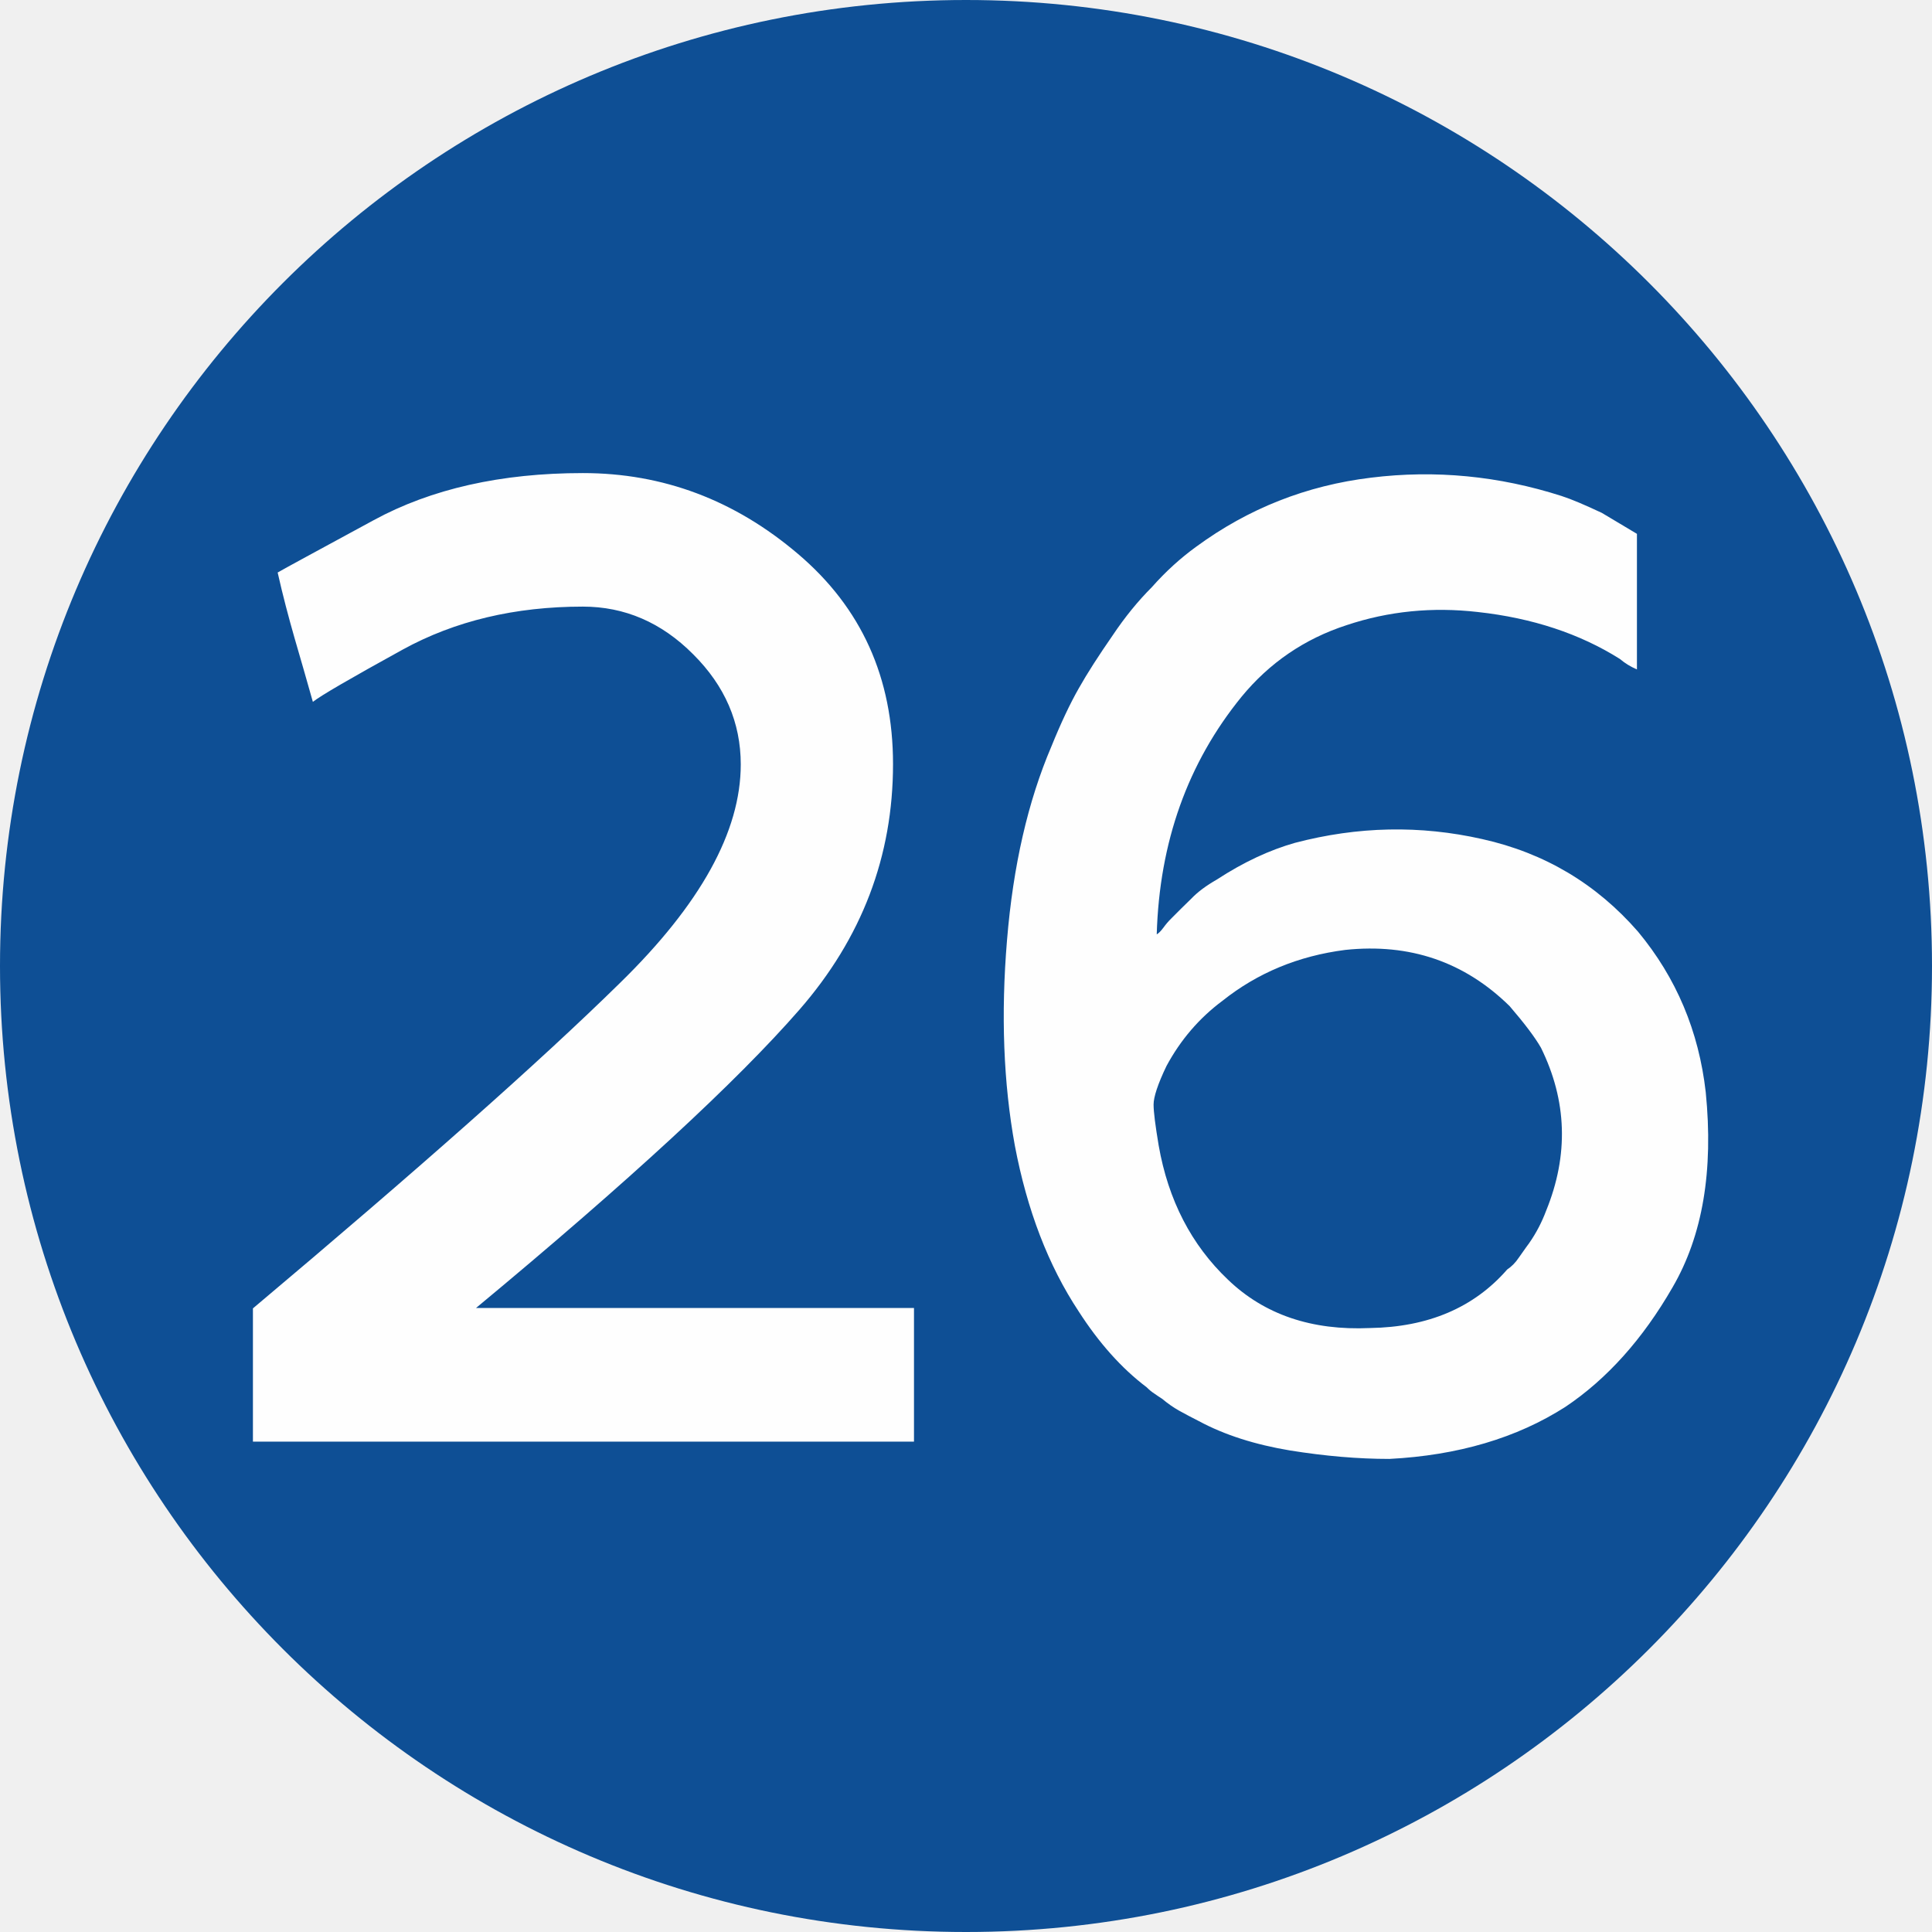
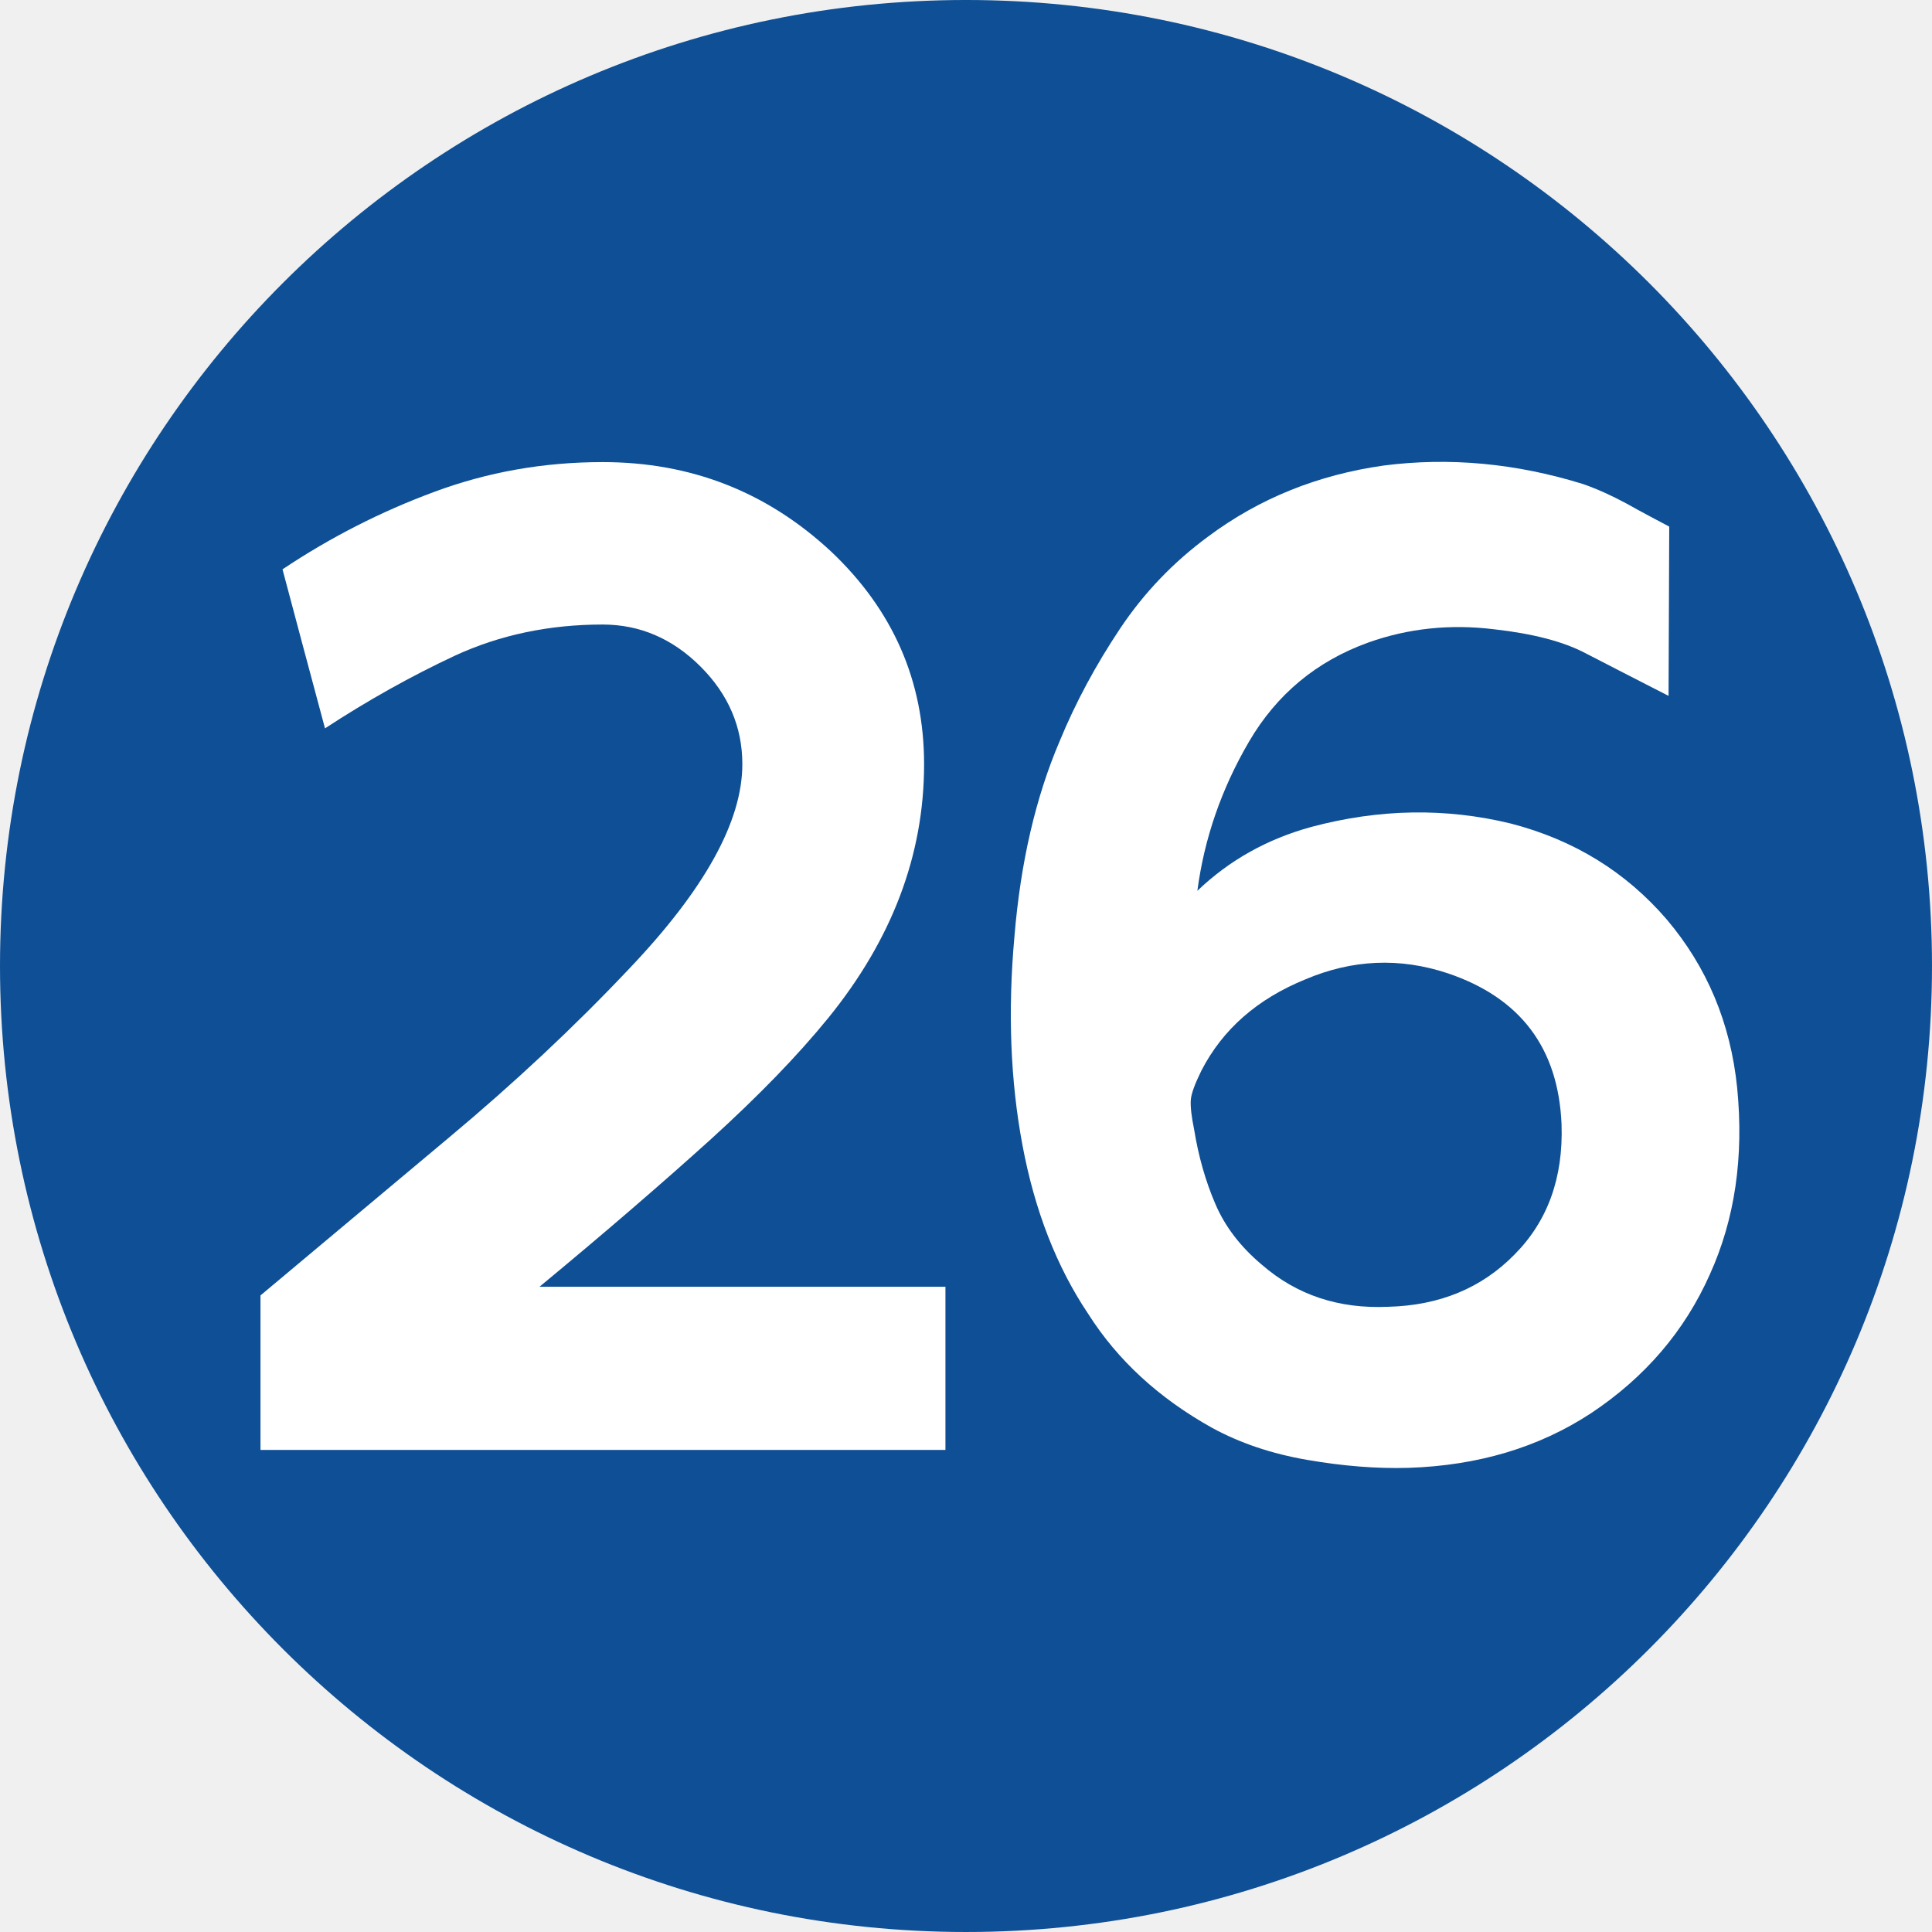
- <svg xmlns="http://www.w3.org/2000/svg" xml:space="preserve" width="591px" height="591px" version="1.1" style="shape-rendering:geometricPrecision; text-rendering:geometricPrecision; image-rendering:optimizeQuality; fill-rule:evenodd; clip-rule:evenodd" viewBox="0 0 189.82 189.82">
+ <svg xmlns="http://www.w3.org/2000/svg" xml:space="preserve" width="590px" height="590px" version="1.1" style="shape-rendering:geometricPrecision; text-rendering:geometricPrecision; image-rendering:optimizeQuality; fill-rule:evenodd; clip-rule:evenodd" viewBox="0 0 3346.36 3346.38">
  <defs>
    <style type="text/css">
   
    .fil0 {fill:#0E4F95}
-     .fil1 {fill:#FEFEFE;fill-rule:nonzero}
+     .fil1 {fill:#FFFFFF;fill-rule:nonzero}
   
  </style>
  </defs>
  <g id="Layer_x0020_1">
-     <path class="fil0" d="M94.91 0c52.42,0 94.91,42.49 94.91,94.91 0,52.42 -42.49,94.91 -94.91,94.91 -52.42,0 -94.91,-42.49 -94.91,-94.91 0,-52.42 42.49,-94.91 94.91,-94.91z" />
-     <path class="fil1" d="M24.85 141.64l0 -13.09c16.14,-13.58 28.18,-24.23 36.07,-31.98 7.9,-7.72 11.86,-14.87 11.86,-21.46 0,-4.11 -1.55,-7.72 -4.68,-10.83 -3.11,-3.13 -6.74,-4.68 -10.83,-4.68 -6.67,0 -12.56,1.4 -17.7,4.22 -5.12,2.82 -8.07,4.53 -8.83,5.14 -0.6,-2.14 -1.21,-4.24 -1.8,-6.27 -0.59,-2.06 -1.16,-4.21 -1.66,-6.44 0.59,-0.35 3.74,-2.05 9.43,-5.14 5.66,-3.08 12.53,-4.63 20.56,-4.63 7.85,0 14.9,2.64 21.13,7.94 6.24,5.29 9.34,12.18 9.34,20.65 0,9.05 -3.06,17.1 -9.21,24.15 -6.14,7.04 -16.73,16.82 -31.76,29.29l43.03 0 0 13.13 -64.95 0zm135.98 -75.87c-0.61,-0.26 -1.16,-0.59 -1.68,-1.03 -3.92,-2.47 -8.58,-4.02 -13.96,-4.61 -4.44,-0.51 -8.75,-0.09 -12.88,1.29 -4.16,1.35 -7.6,3.72 -10.33,7.04 -5.29,6.5 -8.07,14.29 -8.33,23.34 0.17,-0.09 0.39,-0.3 0.65,-0.65 0.24,-0.33 0.5,-0.64 0.77,-0.9 0.68,-0.68 1.33,-1.34 1.99,-1.97 0.63,-0.66 1.46,-1.27 2.49,-1.86 2.65,-1.73 5.21,-2.91 7.68,-3.61 6.17,-1.62 12.29,-1.75 18.4,-0.37 6.12,1.36 11.22,4.4 15.31,9.1 3.76,4.53 5.97,9.78 6.65,15.77 0.77,7.7 -0.3,14.09 -3.26,19.17 -2.93,5.09 -6.45,9.01 -10.52,11.74 -4.79,3.07 -10.57,4.77 -17.3,5.12 -3.09,0 -6.33,-0.28 -9.76,-0.83 -3.41,-0.57 -6.41,-1.51 -8.97,-2.89 -0.68,-0.35 -1.31,-0.67 -1.93,-1.02 -0.59,-0.33 -1.15,-0.73 -1.66,-1.16 -0.26,-0.16 -0.5,-0.33 -0.76,-0.51 -0.27,-0.17 -0.53,-0.39 -0.77,-0.63 -2.49,-1.88 -4.7,-4.38 -6.67,-7.44 -3,-4.53 -5.08,-9.98 -6.28,-16.3 -1.12,-6.14 -1.38,-12.88 -0.77,-20.19 0.6,-7.31 2.06,-13.65 4.36,-19.03 0.94,-2.32 1.84,-4.22 2.69,-5.71 0.85,-1.51 1.97,-3.24 3.32,-5.19 1.21,-1.81 2.5,-3.39 3.85,-4.74 1.38,-1.56 2.83,-2.87 4.36,-3.98 5.14,-3.77 10.85,-6.02 17.19,-6.79 6.32,-0.78 12.56,-0.17 18.71,1.8 1.02,0.33 2.34,0.9 3.96,1.66l3.45 2.06 0 13.32zm-46.99 46.77c0.94,5.38 3.22,9.78 6.81,13.19 3.58,3.44 8.24,5.01 13.95,4.75 5.73,-0.09 10.22,-2.01 13.48,-5.75 0.41,-0.27 0.81,-0.66 1.14,-1.16 0.61,-0.86 0.94,-1.34 1.02,-1.43 0.7,-1 1.25,-2.07 1.67,-3.19 2.23,-5.47 2.05,-10.81 -0.51,-16.01 -0.59,-1.03 -1.62,-2.39 -3.08,-4.09 -4.44,-4.36 -9.82,-6.19 -16.15,-5.52 -4.61,0.59 -8.62,2.26 -12.05,4.99 -2.3,1.71 -4.13,3.85 -5.51,6.41 -0.86,1.79 -1.27,3.06 -1.27,3.79 0,0.72 0.17,2.05 0.5,4.02z" />
+     <ellipse class="fil0" cx="1673.18" cy="1673.18" rx="1673.18" ry="1673.19" />
+     <path class="fil1" d="M562.91 1261.58c-28.33,-105.86 -53.12,-197.93 -73.59,-275.45 83.04,-55.49 170.4,-99.96 262.88,-134.19 92.07,-34.24 189.27,-51.55 291.59,-51.55 153.06,0 284.49,51.55 395.47,154.65 107.42,101.53 161.33,224.29 161.33,368.72 0,157 -55.48,303.38 -166.06,439.55 -53.13,65.32 -120.81,134.96 -203.05,209.73 -82.23,74.37 -181.02,159.76 -297.09,255.78l703.19 0 0 282.54c-198.32,0 -396.26,0 -593.79,0 -197.56,0 -395.09,0 -592.63,0l0 -267.58c105.46,-88.16 214.07,-179.45 327.01,-273.88 112.54,-94.05 216.02,-190.86 310.47,-290.8 131.43,-137.74 197.14,-256.19 197.14,-355.34 0,-64.53 -23.99,-120.8 -72.4,-169.21 -48.41,-48.4 -105.06,-72.8 -169.59,-72.8 -92.88,0 -177.88,18.1 -255,53.51 -76.73,35.82 -151.89,77.92 -225.88,126.32z" />
+     <path class="fil1" d="M2073.93 1542.93c55.49,-53.12 121.19,-89.71 197.14,-110.56 117.66,-31.49 232.96,-33.45 345.9,-5.91 109.39,28.33 199.11,83.81 269.93,166.06 69.66,82.24 110.59,179.44 122,291.59 11.81,120.02 -3.94,227.44 -47.22,323.06 -43.69,98.38 -112.54,178.66 -206.2,240.84 -90.11,59.01 -195.18,90.5 -315.99,94.43 -55.48,1.58 -113.72,-3.14 -175.11,-13.77 -61.78,-10.62 -116.47,-29.13 -164.88,-55.48 -92.48,-51.55 -163.69,-117.27 -214.45,-197.15 -54.7,-81.45 -92.88,-179.05 -114.13,-292.78 -20.85,-111.35 -25.57,-232.15 -13.77,-362.01 10.62,-127.49 36.61,-240.05 78.31,-337.63 27.55,-66.89 62.57,-131.83 104.29,-194.39 41.71,-62.58 92.86,-115.7 152.67,-159.77 88.55,-66.11 190.06,-107.04 304.57,-123.17 113.73,-14.55 229.03,-3.93 345.5,32.28 25.58,9.03 50.38,20.46 75.16,33.83 24.4,13.77 49.19,26.76 73.59,39.74l-1.17 293.18c-57.46,-29.52 -105.46,-53.91 -144.03,-73.99 -38.17,-20.06 -90.91,-33.83 -157.8,-41.31 -76.73,-9.46 -149.53,-1.58 -218,22.82 -89.72,32.26 -158.99,89.71 -206.99,171.95 -48,82.26 -77.52,168.43 -89.32,258.14zm433.65 142.86c-83.05,-27.56 -165.28,-24.01 -246.73,10.62 -83.04,33.84 -142.84,86.17 -179.84,157.78 -11.41,23.23 -17.7,40.14 -18.49,51.17 -0.78,11.41 1.17,28.33 5.89,51.55 7.48,46.03 19.68,88.93 36.61,128.29 16.92,39.73 44.07,74.75 80.67,105.46 60.2,52.32 133,76.73 219.18,72.78 88.53,-2.36 161.33,-32.26 218.39,-90.5 57.46,-57.84 84.61,-133 81.45,-225.48 -5.5,-132.22 -71.21,-219.17 -197.13,-261.67z" />
  </g>
</svg>
